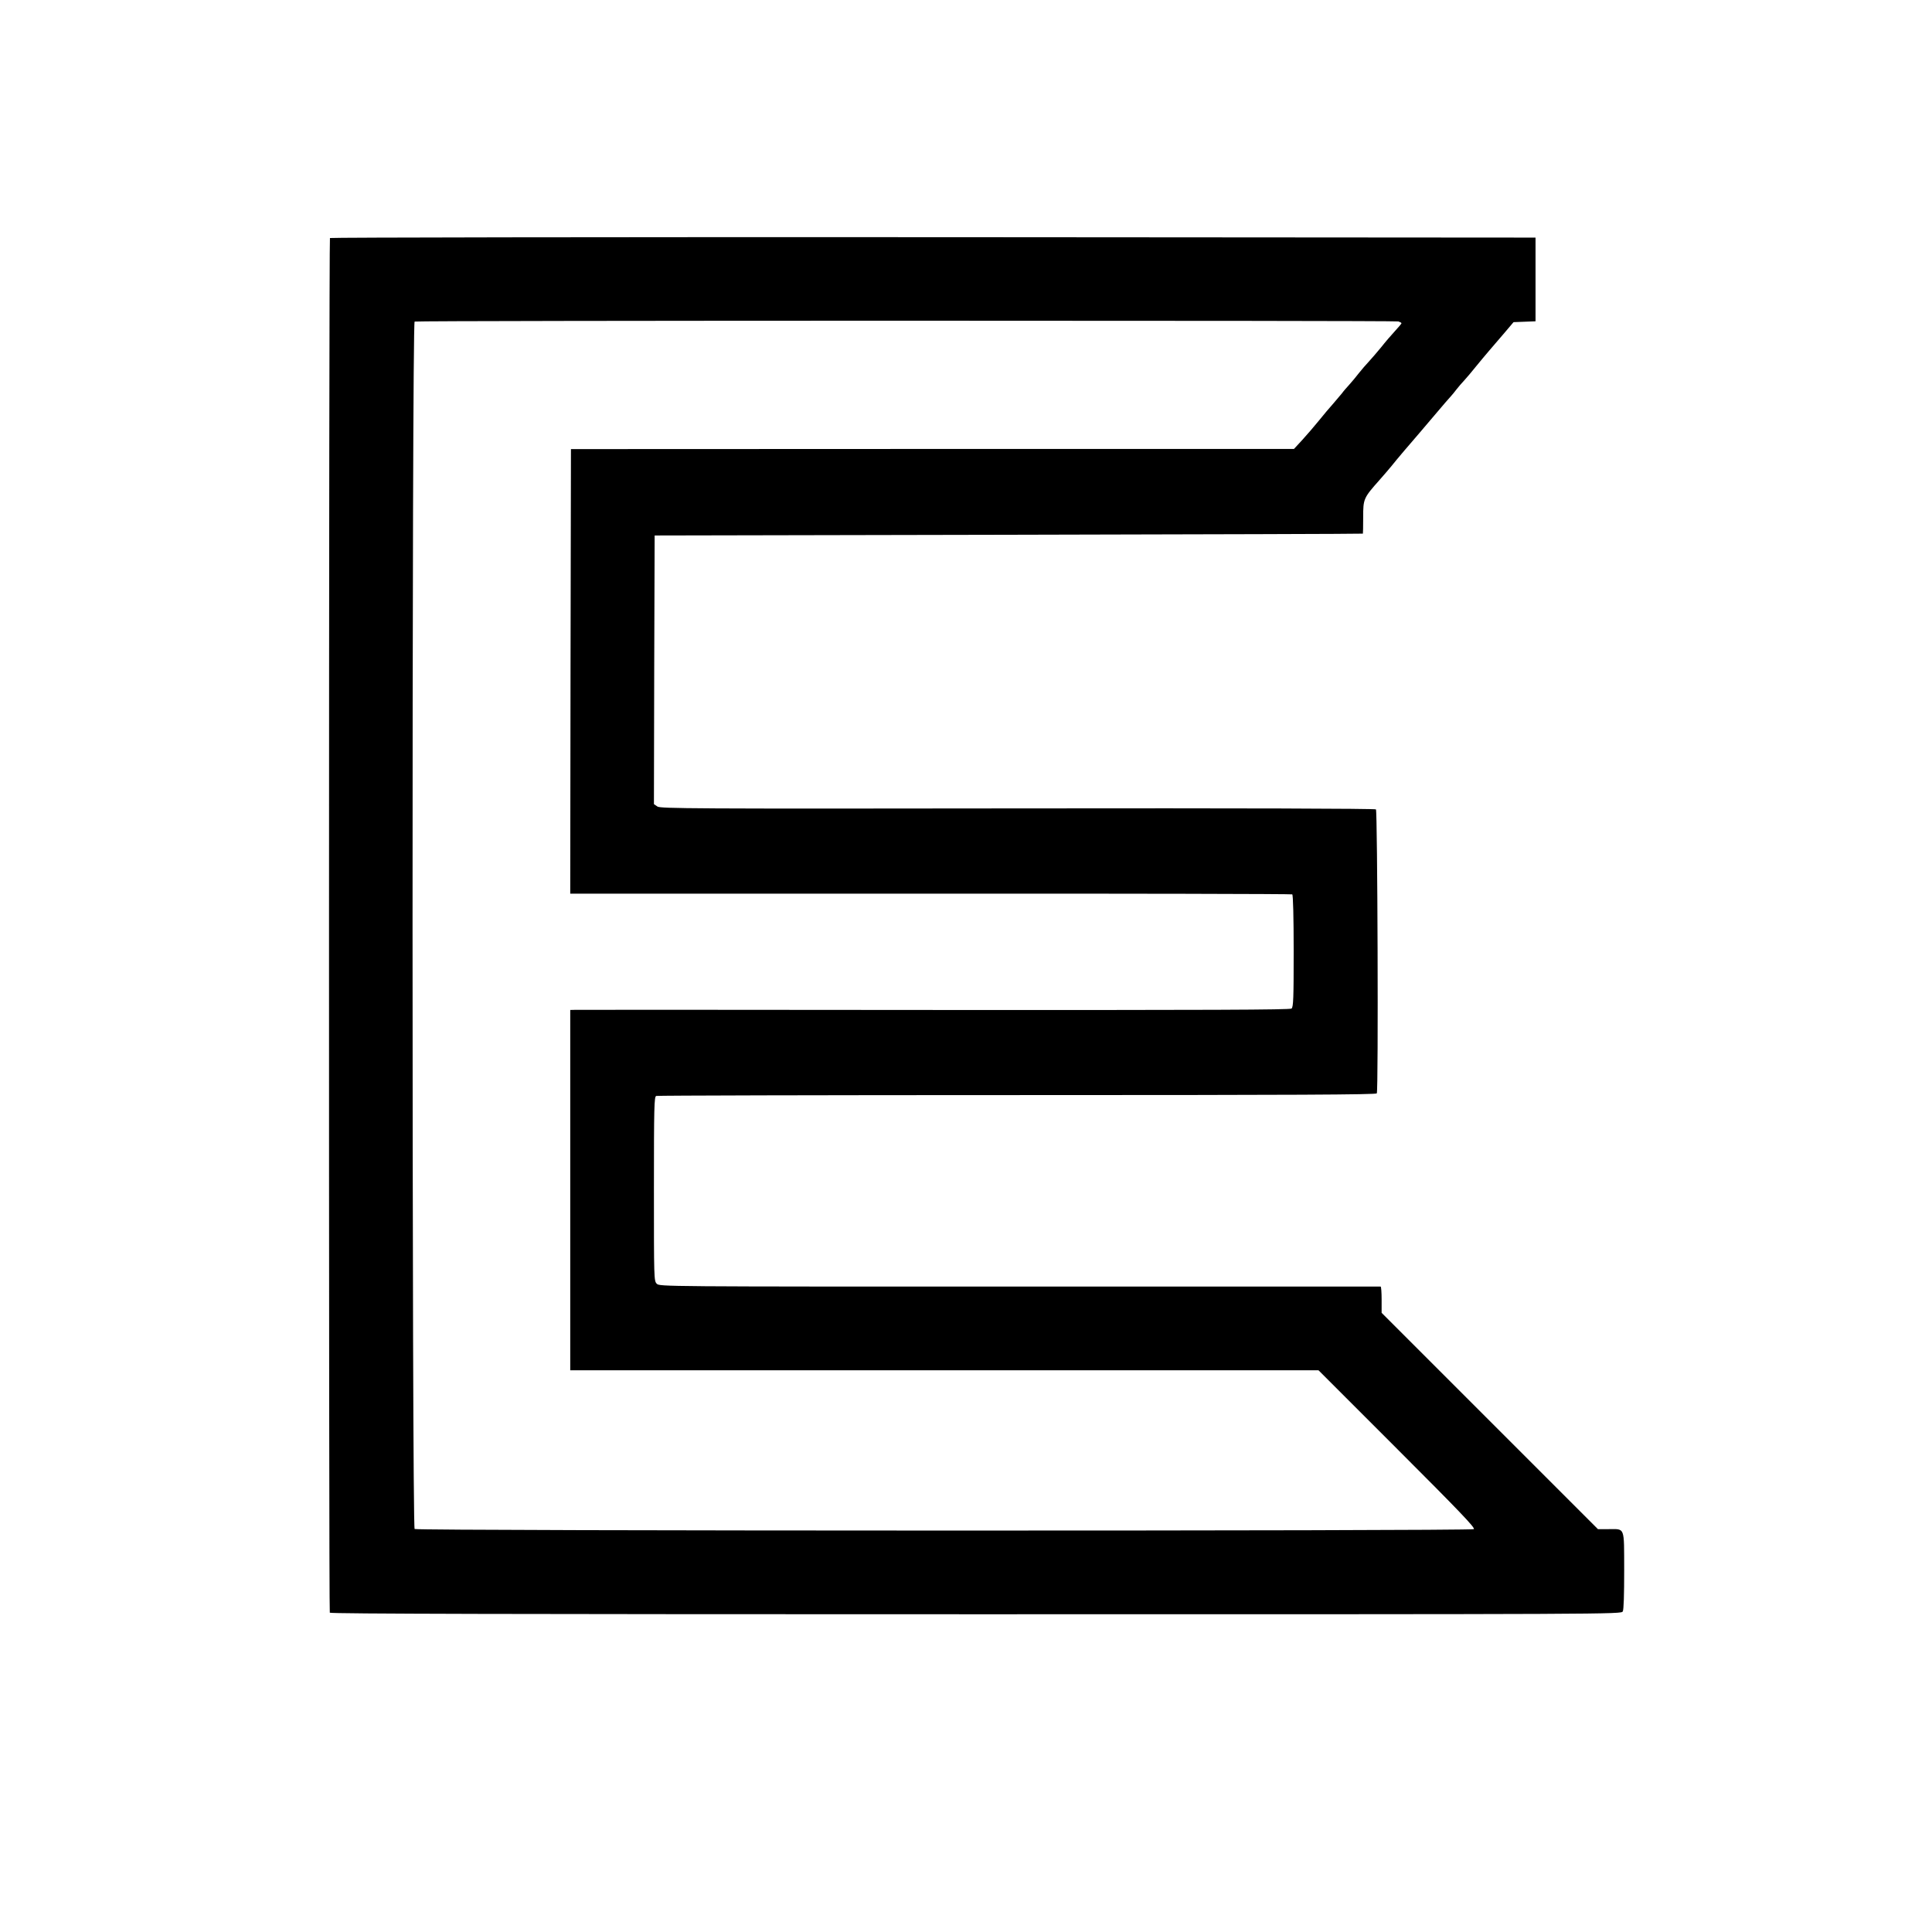
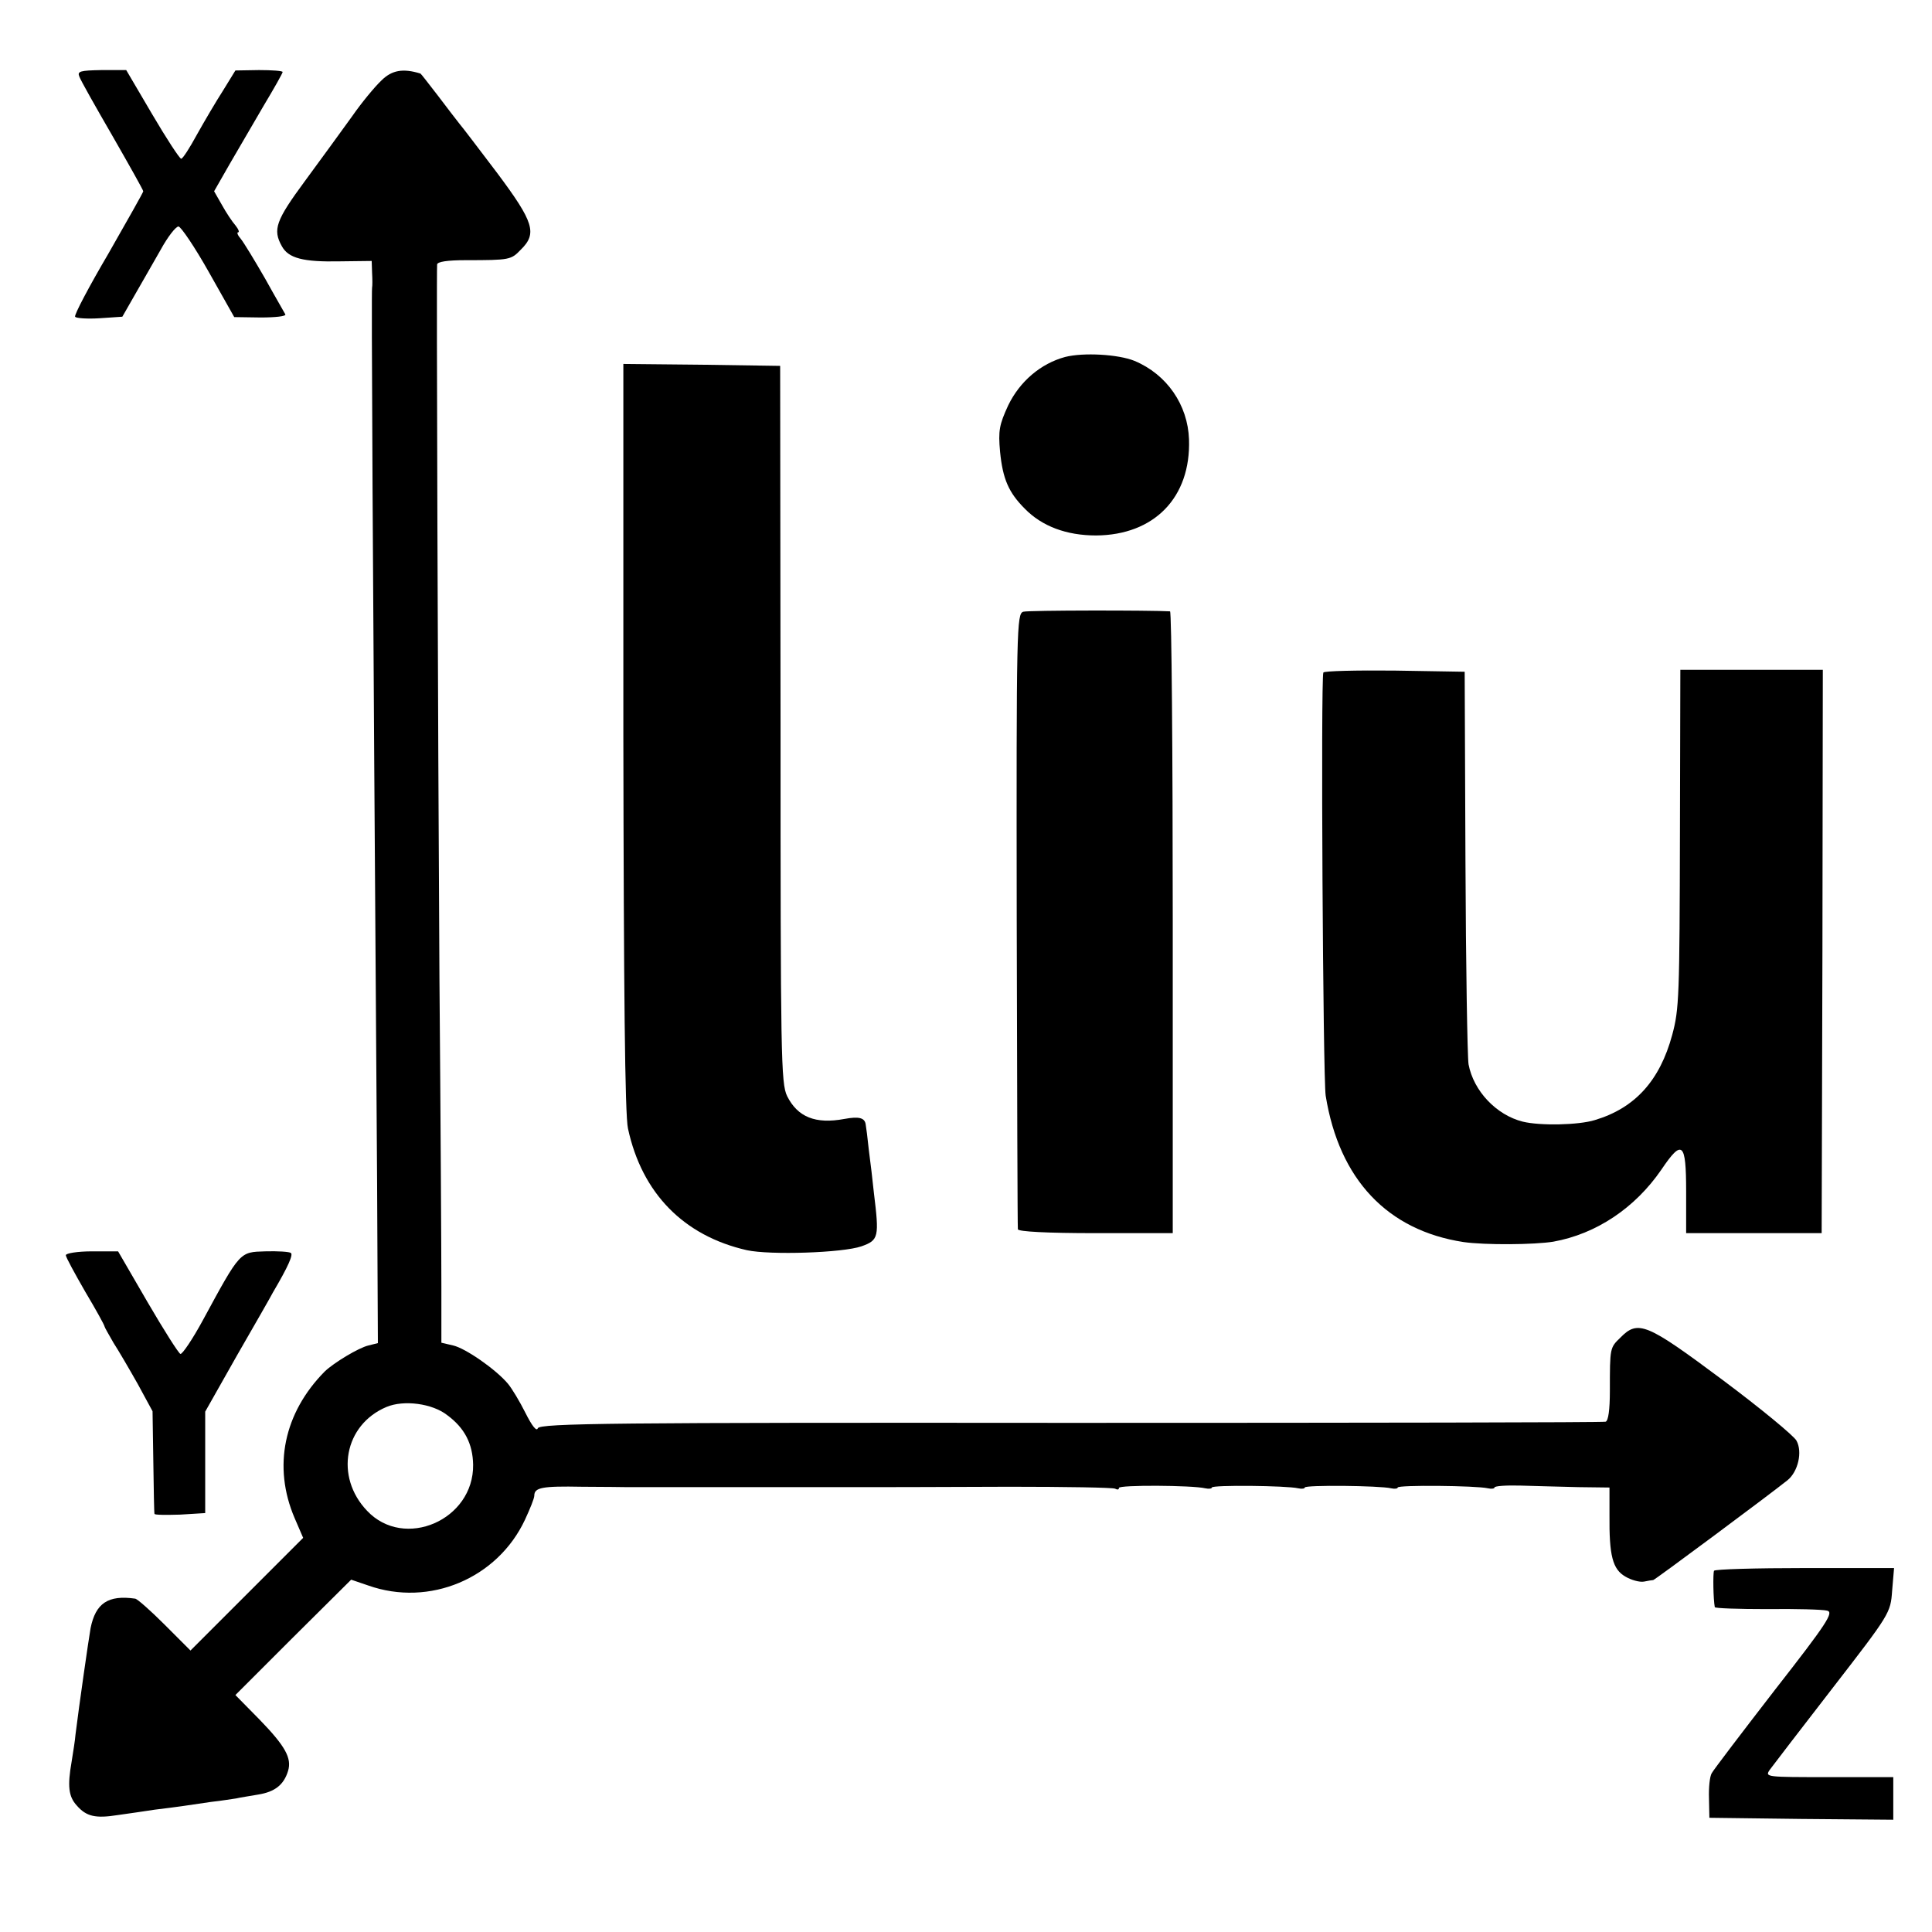
- <svg xmlns="http://www.w3.org/2000/svg" version="1.0" width="1362pt" height="1362pt" viewBox="0 0 1362 1362" preserveAspectRatio="xMidYMid meet">
-   <g transform="translate(0,1362) scale(0.1,-0.1)" fill="#000000" stroke="none">
-     <path d="M2326 11942 c-8 -13 -9 -9679 -1 -9691 4 -8 1313 -11 4555 -11 4515 0 4549 0 4560 20 7 12 10 118 10 290 -1 313 8 290 -112 290 l-73 0 -763 763 -762 762 0 93 c0 50 -3 92 -7 92 -5 0 -1150 0 -2546 0 -2518 0 -2537 0 -2557 20 -20 20 -20 35 -20 669 0 582 2 649 16 655 9 3 1154 6 2544 6 1972 0 2530 3 2536 12 12 18 5 1991 -6 2002 -6 6 -949 9 -2525 7 -2302 -3 -2518 -1 -2540 13 l-25 17 2 947 3 947 2495 5 c1372 3 2496 6 2498 8 1 1 2 53 2 115 0 130 2 136 115 263 33 37 71 82 85 99 14 18 54 66 88 106 85 99 141 164 188 220 97 114 123 145 141 164 10 11 29 34 41 50 13 17 38 46 56 65 17 19 54 62 80 95 27 33 70 85 96 115 26 30 75 87 109 127 l61 72 78 3 77 3 0 295 0 295 -4247 3 c-2336 1 -4249 -2 -4252 -6z m7532 -588 c12 -4 22 -9 22 -13 0 -3 -21 -28 -46 -55 -25 -27 -69 -78 -98 -115 -30 -36 -69 -82 -87 -101 -19 -20 -50 -56 -69 -80 -19 -25 -50 -62 -69 -83 -19 -21 -42 -47 -50 -59 -9 -11 -36 -43 -61 -72 -25 -28 -71 -82 -102 -121 -31 -38 -83 -99 -116 -135 l-60 -65 -2549 0 -2548 -1 -3 -1567 -2 -1567 2540 0 c1398 1 2545 -2 2550 -5 6 -4 10 -161 10 -399 0 -333 -2 -395 -15 -406 -11 -9 -564 -11 -2512 -10 -1374 1 -2515 2 -2535 1 l-38 -1 0 -1270 0 -1270 2638 0 2637 0 555 -555 c440 -440 552 -557 540 -565 -23 -14 -7449 -13 -7467 1 -19 16 -20 8505 0 8512 17 8 6907 8 6935 1z" />
+ <svg xmlns="http://www.w3.org/2000/svg" version="1.0" width="499pt" height="499pt" viewBox="0 0 499 499" preserveAspectRatio="xMidYMid meet">
+   <g transform="translate(0,499) scale(0.1,-0.1)" fill="#000000" stroke="none">
+     <path d="M205 4792 c3 -9 42 -78 86 -154 43 -75 79 -139 79 -142 0 -3 -41 -75 -90 -161 -50 -85 -89 -159 -86 -163 2 -4 31 -6 63 -4 l59 4 32 56 c18 31 48 84 67 117 18 33 39 60 46 60 6 0 42 -53 78 -117 l66 -117 68 -1 c38 0 66 3 64 8 -2 4 -26 45 -52 92 -27 47 -55 93 -63 103 -8 9 -11 17 -7 17 4 0 1 8 -7 18 -8 9 -24 33 -35 53 l-20 35 40 70 c22 38 62 106 88 151 27 45 49 84 49 87 0 3 -27 5 -61 5 l-61 -1 -32 -52 c-18 -28 -48 -79 -67 -113 -19 -35 -37 -63 -41 -63 -4 0 -38 52 -75 115 l-67 114 -64 0 c-55 -1 -63 -3 -57 -17z" />
+     <path d="M985 4782 c-17 -16 -51 -57 -76 -93 -25 -35 -80 -110 -121 -166 -76 -103 -84 -126 -60 -169 17 -31 55 -41 150 -39 l82 1 1 -30 c1 -17 1 -35 0 -39 -2 -14 1 -603 13 -2314 l2 -412 -24 -6 c-26 -6 -90 -45 -113 -67 -106 -107 -135 -246 -78 -379 l22 -51 -145 -145 -146 -146 -67 67 c-36 36 -71 67 -76 67 -70 10 -102 -12 -115 -76 -5 -28 -30 -202 -39 -275 -1 -14 -6 -45 -10 -70 -11 -63 -8 -90 13 -113 25 -29 49 -34 106 -25 28 4 71 10 96 14 25 3 56 7 70 9 14 2 48 7 75 11 28 3 57 8 65 9 8 2 34 6 57 10 43 7 66 25 77 61 10 33 -7 64 -74 133 l-62 63 149 149 150 149 44 -15 c158 -56 334 18 405 170 13 28 24 55 24 62 0 21 20 25 123 23 56 0 109 -1 117 -1 8 0 62 0 120 0 58 0 112 0 120 0 8 0 62 0 120 0 58 0 112 0 120 0 8 0 60 0 115 0 128 0 90 0 393 1 144 0 267 -2 272 -5 6 -3 10 -3 10 2 0 8 189 7 223 -1 9 -2 17 -1 17 2 0 7 193 5 223 -2 9 -2 17 -1 17 2 0 7 193 5 223 -2 9 -2 17 -1 17 2 0 7 203 5 233 -2 9 -2 17 -1 17 2 0 4 30 6 67 5 38 -1 104 -3 149 -4 l81 -1 0 -71 c-1 -105 8 -140 41 -159 15 -9 37 -15 48 -13 10 2 21 4 24 4 5 1 297 218 347 258 27 22 39 73 23 102 -6 12 -92 83 -191 157 -196 146 -218 156 -264 109 -27 -26 -27 -26 -27 -137 0 -49 -4 -78 -11 -80 -7 -2 -628 -3 -1382 -3 -1180 1 -1371 -1 -1376 -14 -3 -9 -15 6 -32 40 -15 30 -35 63 -45 75 -31 37 -110 92 -142 99 l-30 7 0 146 c0 81 -2 440 -5 797 -4 675 -8 1821 -6 1842 1 7 26 11 74 11 114 0 117 1 142 27 43 42 34 71 -60 197 -47 62 -91 120 -98 128 -7 9 -32 41 -56 73 -24 31 -44 57 -45 57 -45 14 -74 9 -101 -18z m170 -3447 c45 -33 66 -74 67 -128 2 -143 -178 -221 -274 -119 -84 88 -59 222 50 268 45 19 119 9 157 -21z" />
+     <path d="M2751 4068 c-63 -17 -117 -63 -147 -125 -23 -50 -26 -65 -21 -120 7 -70 22 -105 64 -147 44 -45 107 -69 184 -69 150 1 245 98 240 248 -3 89 -57 168 -141 203 -42 17 -132 22 -179 10z" />
+     <path d="M1610 3088 c1 -650 4 -979 12 -1013 36 -167 144 -277 307 -314 60 -13 247 -7 296 10 45 16 46 24 32 139 -3 30 -9 80 -13 110 -3 30 -7 60 -8 65 -2 18 -17 22 -55 15 -75 -14 -121 5 -148 59 -16 33 -17 102 -17 961 l-1 925 -203 3 -202 2 0 -962z" />
+     <path d="M2643 3410 c-17 -5 -18 -39 -17 -795 1 -434 2 -794 3 -800 1 -6 75 -10 200 -10 l200 0 0 803 c0 441 -3 802 -7 803 -47 3 -366 3 -379 -1z" />
+     <path d="M3418 3253 c-7 -15 -1 -1048 6 -1093 35 -217 160 -348 356 -378 56 -8 183 -7 232 1 111 20 211 87 279 186 54 80 64 71 64 -56 l0 -108 175 0 175 0 2 728 1 727 -184 0 -184 0 -1 -412 c-1 -434 -2 -464 -20 -531 -32 -118 -96 -189 -200 -220 -42 -13 -141 -15 -186 -4 -68 17 -127 79 -140 148 -3 19 -7 255 -8 524 l-2 490 -181 3 c-99 1 -182 -1 -184 -5z" />
+     <path d="M170 1748 c0 -5 23 -47 50 -94 28 -47 50 -87 50 -90 0 -2 11 -21 23 -42 13 -20 41 -68 63 -107 l38 -70 2 -130 c1 -71 2 -132 3 -135 0 -3 30 -3 66 -2 l65 4 0 131 0 131 82 145 c46 80 88 153 93 163 40 68 53 98 46 102 -4 3 -34 5 -66 4 -66 -2 -64 1 -160 -176 -27 -50 -54 -90 -59 -89 -5 2 -43 62 -85 134 l-76 131 -67 0 c-38 0 -68 -5 -68 -10z" />
+     <path d="M4427 933 c-3 -7 -2 -74 2 -94 1 -3 61 -5 135 -5 74 1 144 -1 155 -4 18 -4 1 -31 -135 -205 -85 -110 -159 -207 -163 -215 -5 -8 -8 -37 -7 -65 l1 -50 238 -3 237 -2 0 55 0 55 -166 0 c-163 0 -166 0 -153 19 8 11 81 106 163 212 147 190 149 193 153 250 l5 59 -230 0 c-127 0 -233 -3 -235 -7z" />
  </g>
</svg>
